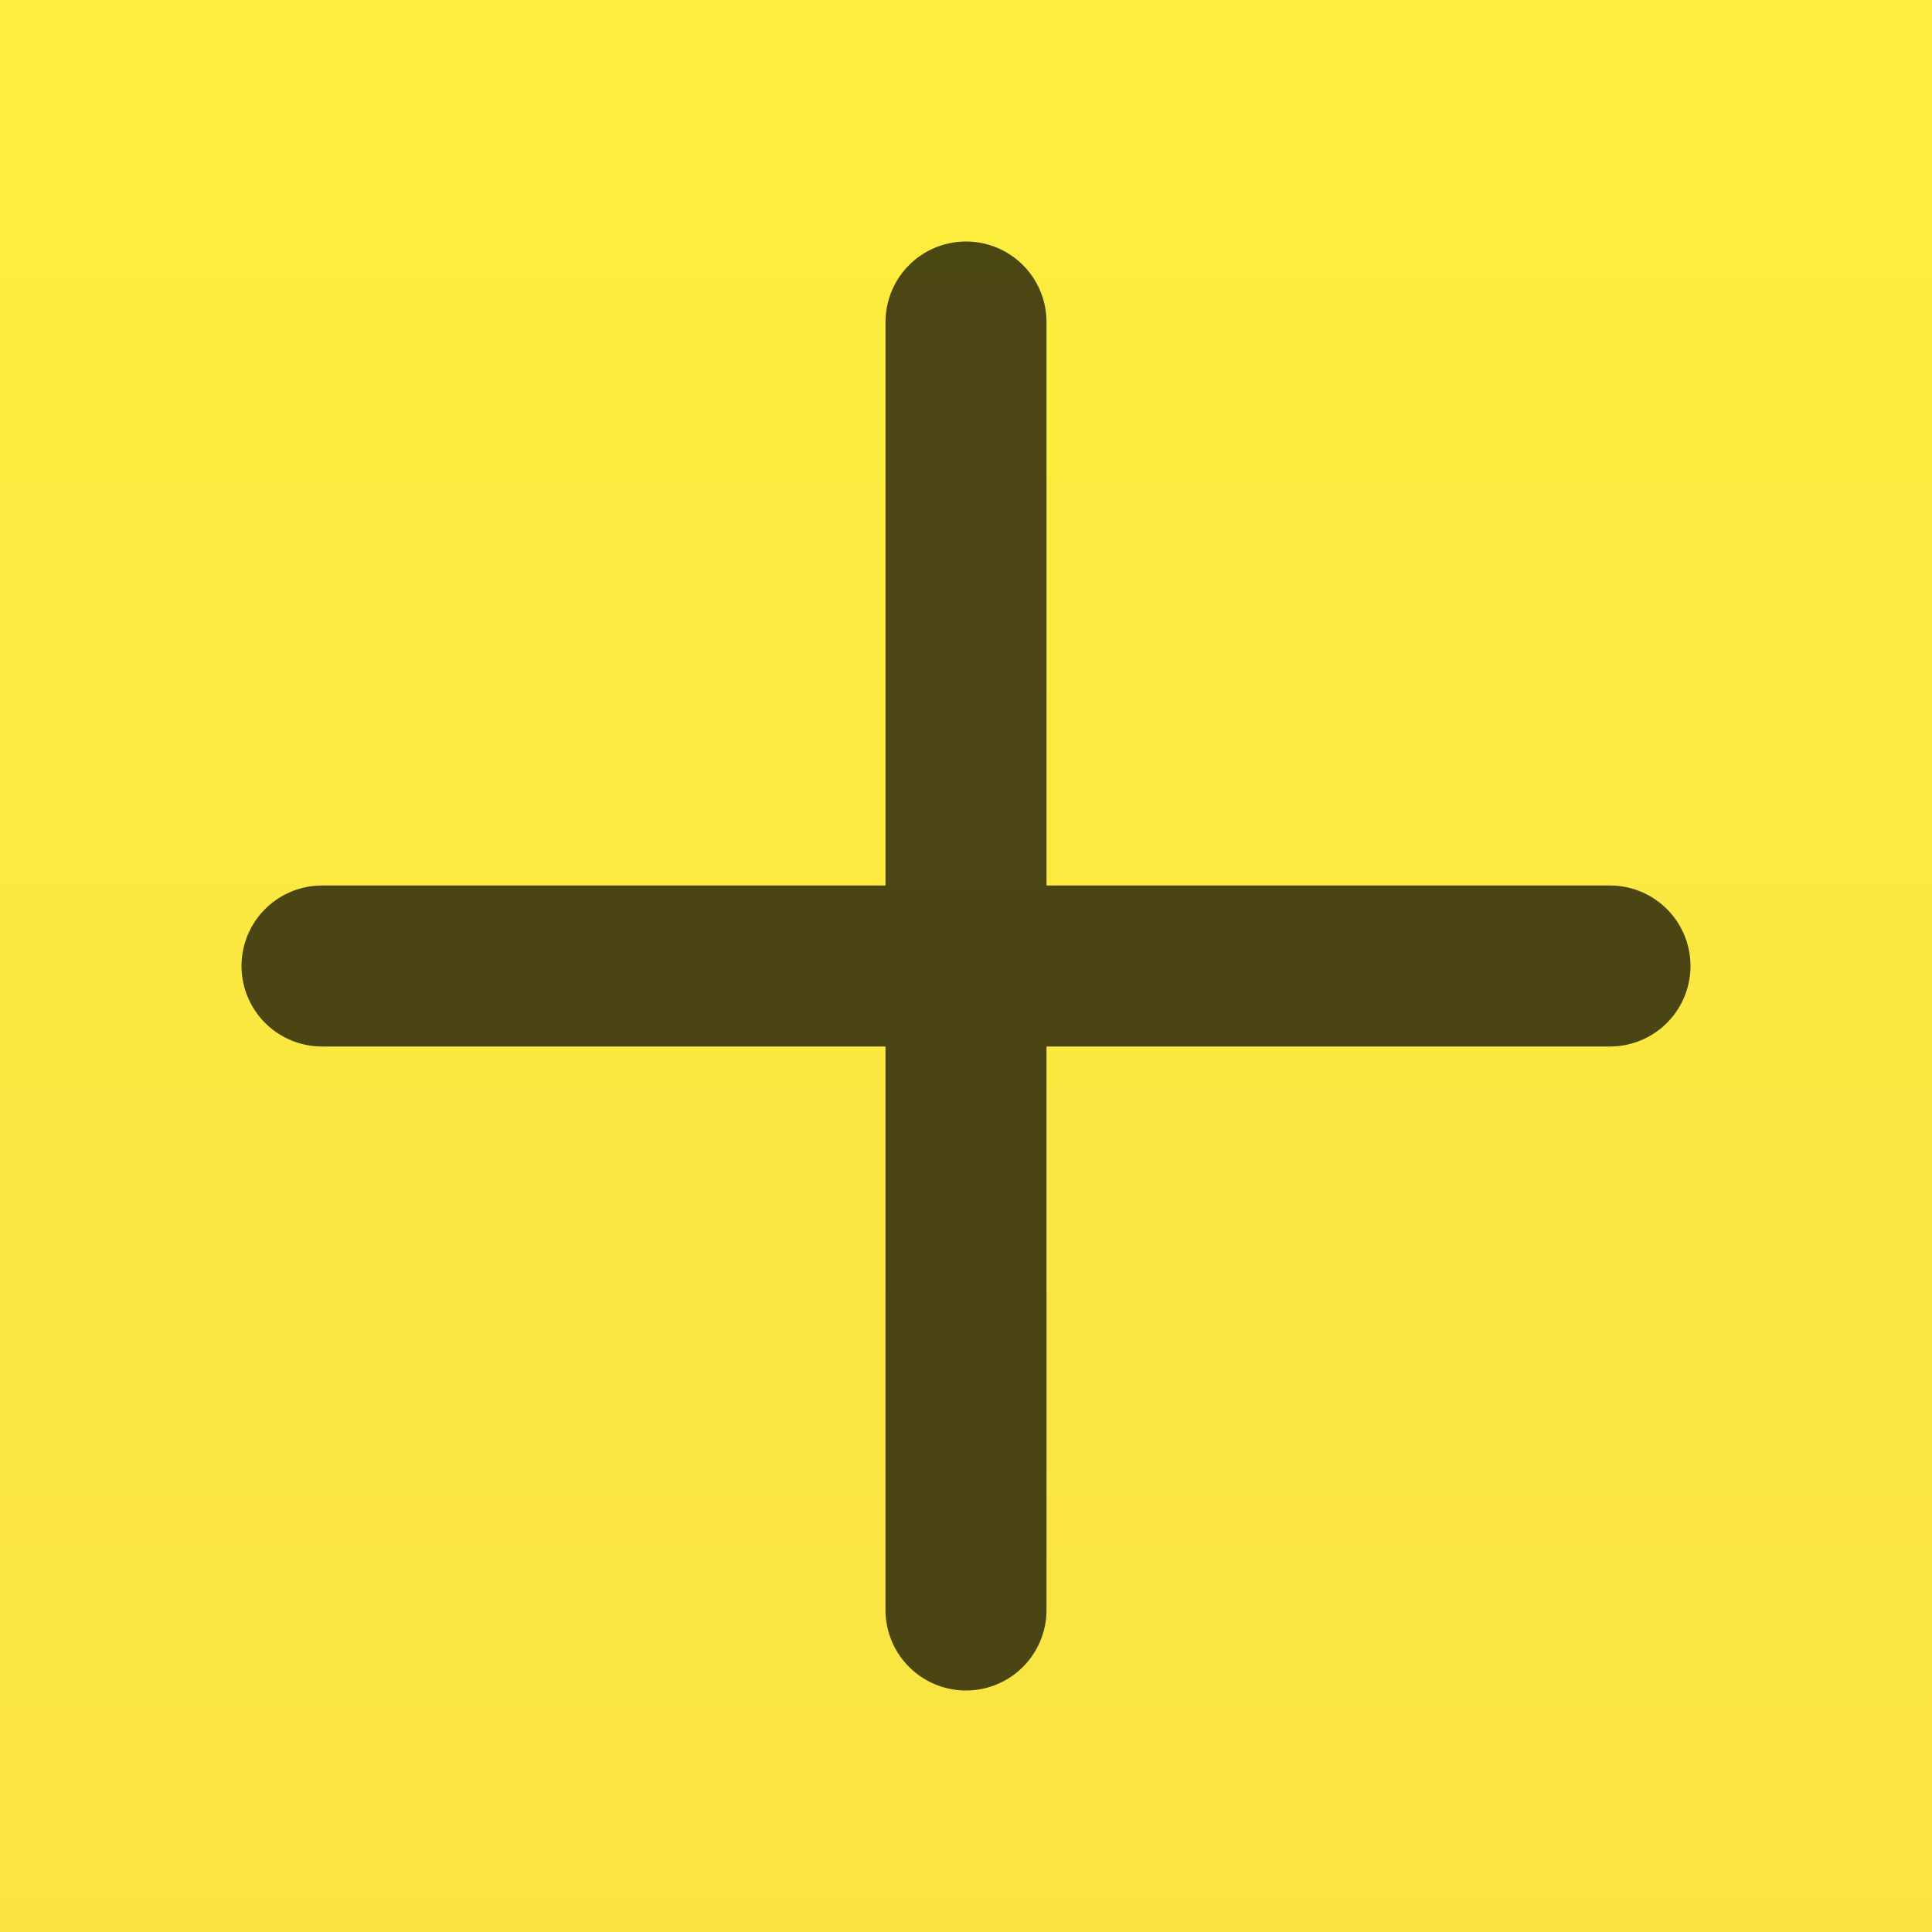
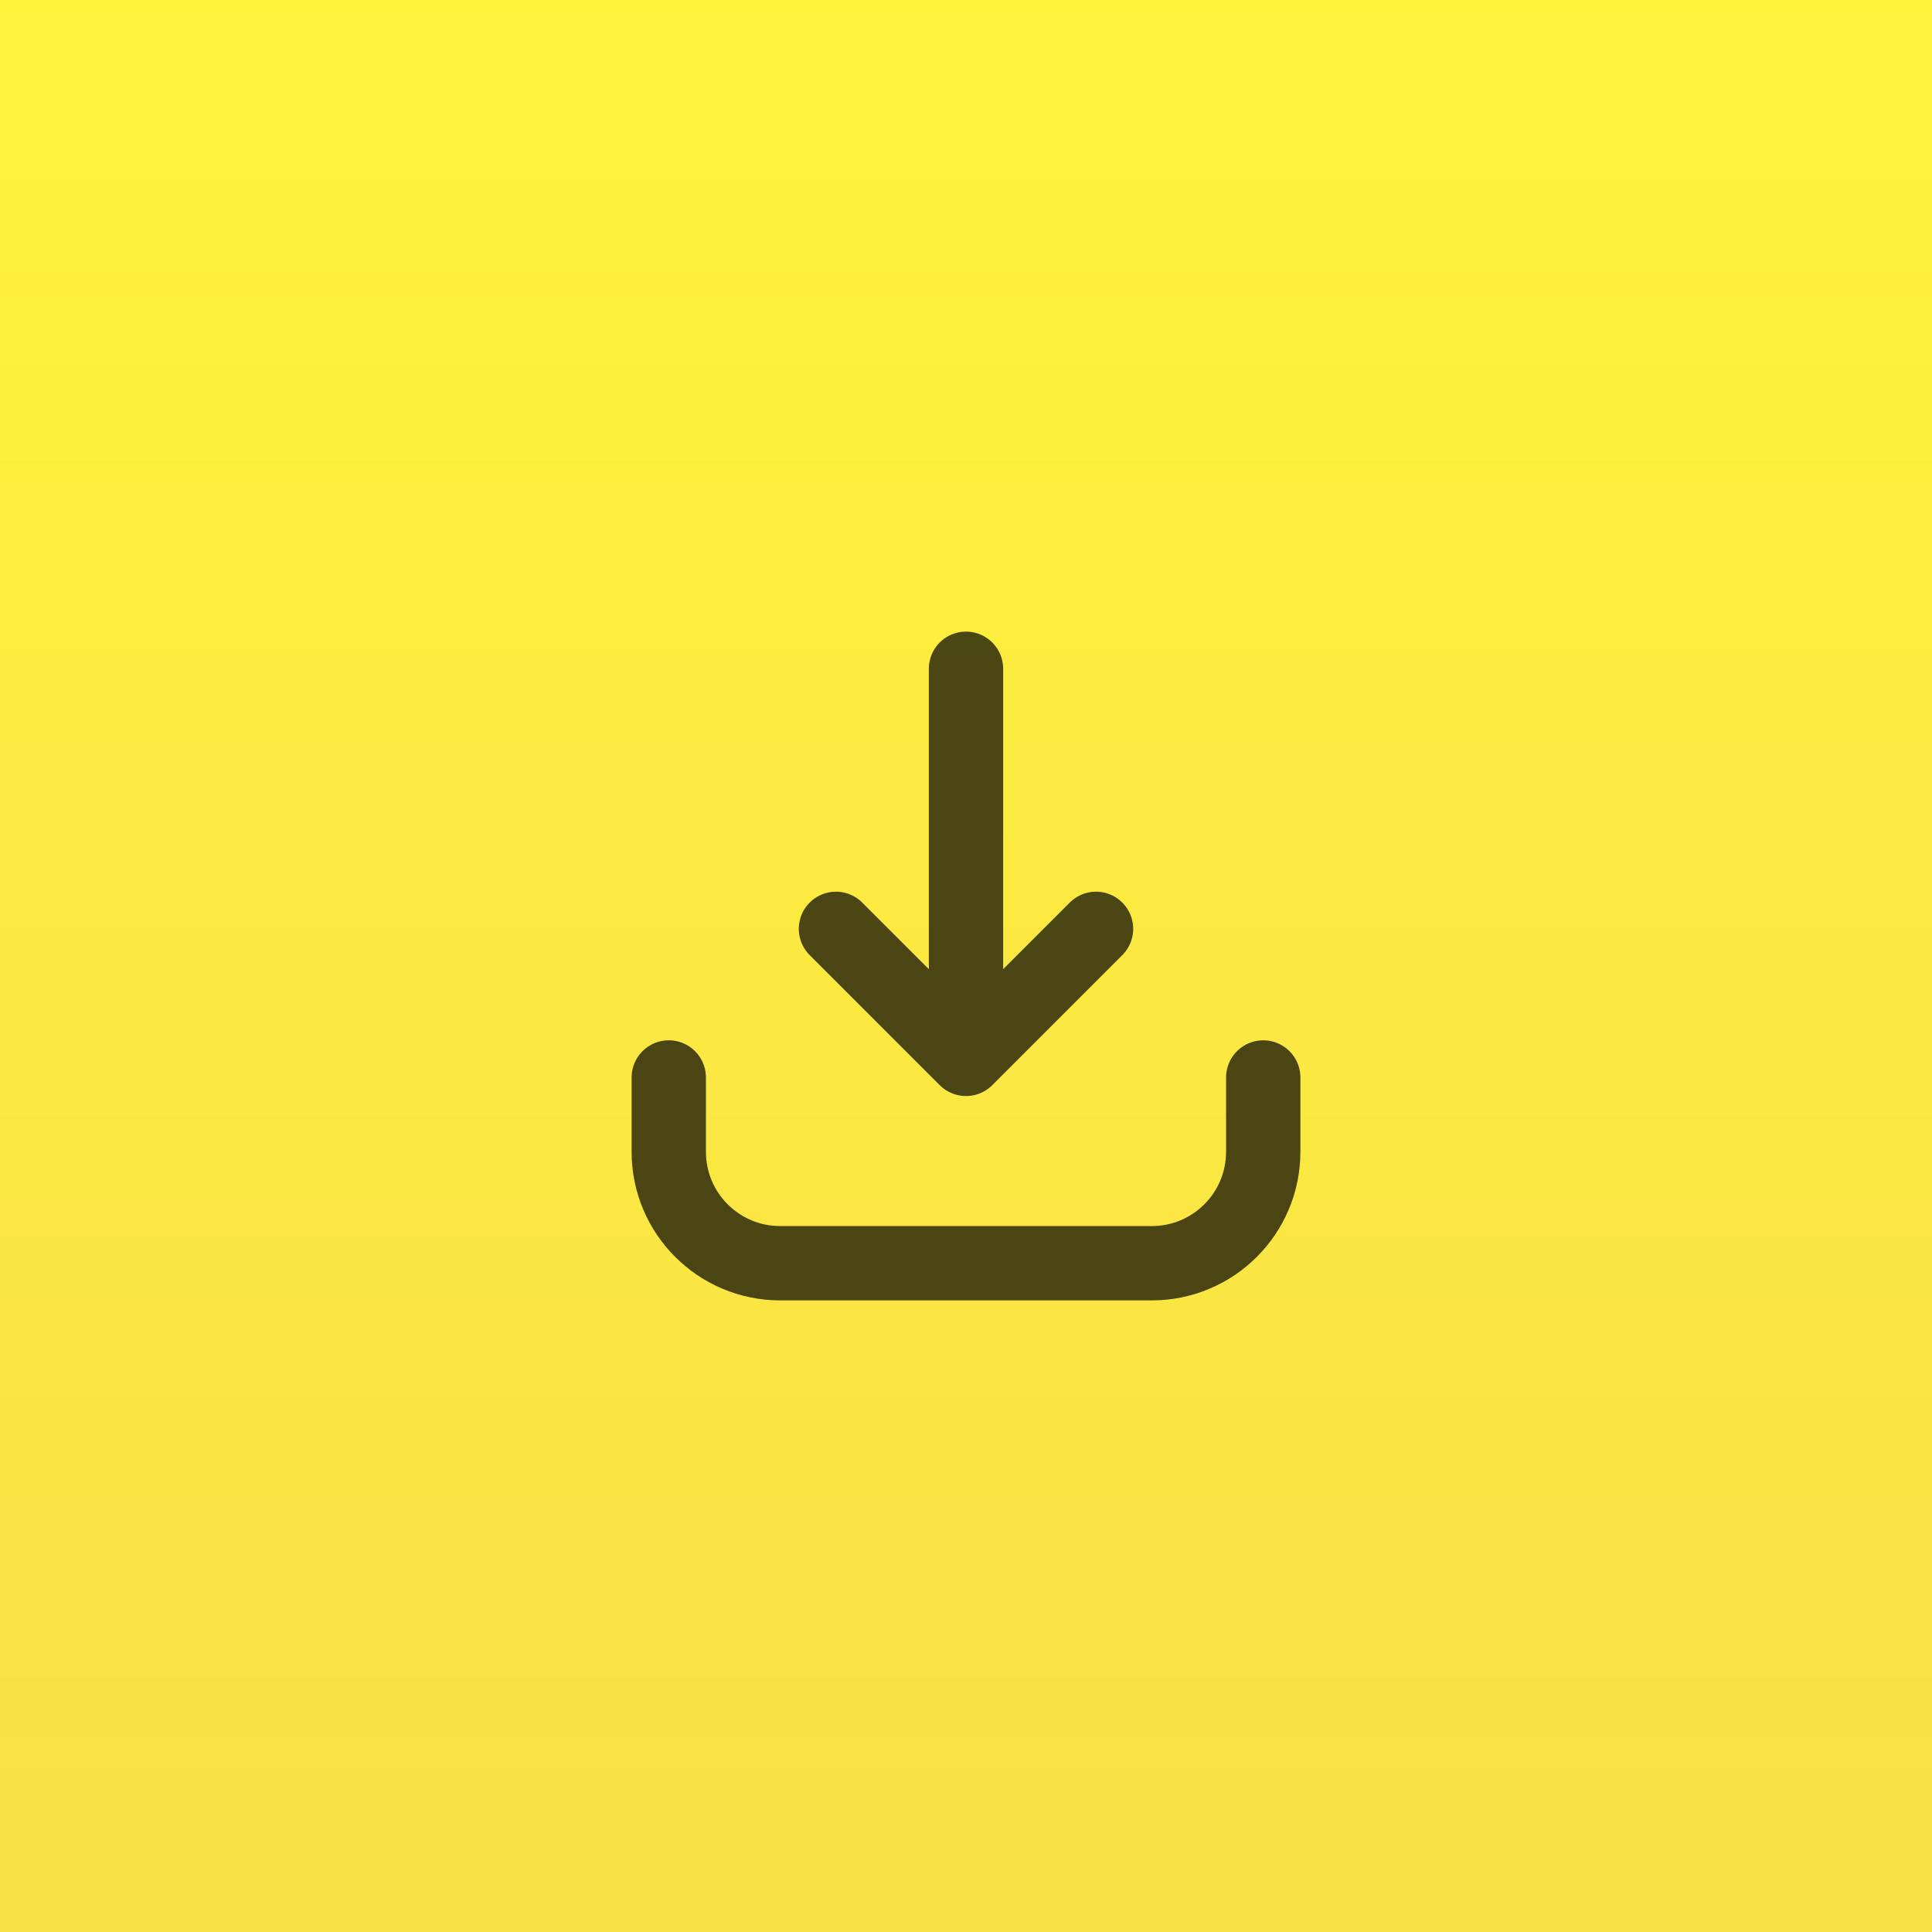
- <svg xmlns="http://www.w3.org/2000/svg" width="24" height="24" viewBox="0 0 24 24" fill="none">
-   <rect width="24" height="24" fill="#828282" style="fill:#828282;fill:color(display-p3 0.512 0.512 0.512);fill-opacity:1;" />
-   <g id="Toolbar">
-     <g id="Tool=Cursor, State=Selected">
-       <g id="add-btn" filter="url(#filter0_dddd_0_1)">
-         <rect x="-19" y="-20" width="62" height="62" rx="31" fill="#3DA726" style="fill:#3DA726;fill:color(display-p3 0.24 0.655 0.147);fill-opacity:1;" />
-         <g id="add-inner-surface">
-           <mask id="path-3-inside-1_0_1" fill="white">
-             <path d="M-17 11C-17 -5.016 -4.016 -18 12 -18C28.016 -18 41 -5.016 41 11C41 27.016 28.016 40 12 40C-4.016 40 -17 27.016 -17 11Z" />
-           </mask>
-           <path d="M-17 11C-17 -5.016 -4.016 -18 12 -18C28.016 -18 41 -5.016 41 11C41 27.016 28.016 40 12 40C-4.016 40 -17 27.016 -17 11Z" fill="url(#paint0_linear_0_1)" />
-           <path d="M-17 9C-17 -7.016 -4.016 -20 12 -20C28.016 -20 41 -7.016 41 9V11C41 -3.912 28.016 -16 12 -16C-4.016 -16 -17 -3.912 -17 11V9ZM-17 11M41 40H-17H41M41 40M-17 40V-18V40M-17 40M41 -18V40V-18" fill="#FFFCA9" style="fill:#FFFCA9;fill:color(display-p3 1 0.989 0.664);fill-opacity:1;" mask="url(#path-3-inside-1_0_1)" />
-           <g id="plus-icon-slot" opacity="0.7">
-             <g id="icon-circle">
-               <path id="plus-icon" d="M12 4V12M12 12V20M12 12H4M12 12H20" stroke="black" style="stroke:black;stroke-opacity:1;" stroke-width="2" stroke-linecap="round" />
-             </g>
-           </g>
+ <svg xmlns="http://www.w3.org/2000/svg" width="52" height="52" viewBox="0 0 52 52" fill="none">
+   <rect width="52" height="52" fill="#828282" style="fill:#828282;fill:color(display-p3 0.512 0.512 0.512);fill-opacity:1;" />
+   <g id="Detailed view bar" filter="url(#filter0_dddd_0_1)">
+     <rect x="-58" y="-6" width="168" height="62" rx="31" fill="#3DA726" style="fill:#3DA726;fill:color(display-p3 0.24 0.655 0.147);fill-opacity:1;" />
+     <g id="Frame 41">
+       <mask id="path-2-inside-1_0_1" fill="white">
+         <path d="M-56 25C-56 8.984 -43.016 -4 -27 -4H79C95.016 -4 108 8.984 108 25C108 41.016 95.016 54 79 54H-27C-43.016 54 -56 41.016 -56 25Z" />
+       </mask>
+       <path d="M-56 25C-56 8.984 -43.016 -4 -27 -4H79C95.016 -4 108 8.984 108 25C108 41.016 95.016 54 79 54H-27C-43.016 54 -56 41.016 -56 25Z" fill="url(#paint0_linear_0_1)" />
+       <path d="M-56 25C-56 7.879 -42.121 -6 -25 -6H77C94.121 -6 108 7.879 108 25C108 10.088 95.016 -2 79 -2H-27C-43.016 -2 -56 10.088 -56 25ZM-56 25M108 54H-56H108M108 54M-56 54V-4V54M-56 54M108 -4V54V-4" fill="#FFFCA9" style="fill:#FFFCA9;fill:color(display-p3 1 0.989 0.664);fill-opacity:1;" mask="url(#path-2-inside-1_0_1)" />
+       <g id="Palm">
+         <g id="Frame" opacity="0.7">
+           <path id="Vector" d="M34 29V31C34 32.657 32.657 34 31 34H21C19.343 34 18 32.657 18 31V29M26 28.5V18M29.5 25L26 28.5L22.5 25" stroke="black" style="stroke:black;stroke-opacity:1;" stroke-width="2" stroke-linecap="round" stroke-linejoin="round" />
        </g>
      </g>
    </g>
  </g>
  <defs>
-     <filter id="filter0_dddd_0_1" x="-29" y="-21" width="82" height="97" filterUnits="userSpaceOnUse" color-interpolation-filters="sRGB">
+     <filter id="filter0_dddd_0_1" x="-68" y="-7" width="188" height="97" filterUnits="userSpaceOnUse" color-interpolation-filters="sRGB">
      <feFlood flood-opacity="0" result="BackgroundImageFix" />
      <feColorMatrix in="SourceAlpha" type="matrix" values="0 0 0 0 0 0 0 0 0 0 0 0 0 0 0 0 0 0 127 0" result="hardAlpha" />
      <feOffset dy="2" />
      <feGaussianBlur stdDeviation="1.5" />
      <feColorMatrix type="matrix" values="0 0 0 0 0 0 0 0 0 0.361 0 0 0 0 0.008 0 0 0 0.12 0" />
      <feBlend mode="normal" in2="BackgroundImageFix" result="effect1_dropShadow_0_1" />
      <feColorMatrix in="SourceAlpha" type="matrix" values="0 0 0 0 0 0 0 0 0 0 0 0 0 0 0 0 0 0 127 0" result="hardAlpha" />
      <feOffset dy="6" />
      <feGaussianBlur stdDeviation="3" />
      <feColorMatrix type="matrix" values="0 0 0 0 0 0 0 0 0 0.361 0 0 0 0 0.008 0 0 0 0.1 0" />
      <feBlend mode="normal" in2="effect1_dropShadow_0_1" result="effect2_dropShadow_0_1" />
      <feColorMatrix in="SourceAlpha" type="matrix" values="0 0 0 0 0 0 0 0 0 0 0 0 0 0 0 0 0 0 127 0" result="hardAlpha" />
      <feOffset dy="14" />
      <feGaussianBlur stdDeviation="4" />
      <feColorMatrix type="matrix" values="0 0 0 0 0 0 0 0 0 0.361 0 0 0 0 0.008 0 0 0 0.06 0" />
      <feBlend mode="normal" in2="effect2_dropShadow_0_1" result="effect3_dropShadow_0_1" />
      <feColorMatrix in="SourceAlpha" type="matrix" values="0 0 0 0 0 0 0 0 0 0 0 0 0 0 0 0 0 0 127 0" result="hardAlpha" />
      <feOffset dy="24" />
      <feGaussianBlur stdDeviation="5" />
      <feColorMatrix type="matrix" values="0 0 0 0 0 0 0 0 0 0.361 0 0 0 0 0.008 0 0 0 0.02 0" />
      <feBlend mode="normal" in2="effect3_dropShadow_0_1" result="effect4_dropShadow_0_1" />
      <feBlend mode="normal" in="SourceGraphic" in2="effect4_dropShadow_0_1" result="shape" />
    </filter>
-     <linearGradient id="paint0_linear_0_1" x1="12" y1="-18" x2="12" y2="40" gradientUnits="userSpaceOnUse">
+     <linearGradient id="paint0_linear_0_1" x1="26" y1="-4" x2="26" y2="54" gradientUnits="userSpaceOnUse">
      <stop stop-color="#FFF53B" style="stop-color:#FFF53B;stop-color:color(display-p3 1 0.962 0.231);stop-opacity:1;" />
      <stop offset="1" stop-color="#F8DE47" style="stop-color:#F8DE47;stop-color:color(display-p3 0.973 0.869 0.278);stop-opacity:1;" />
    </linearGradient>
  </defs>
</svg>
